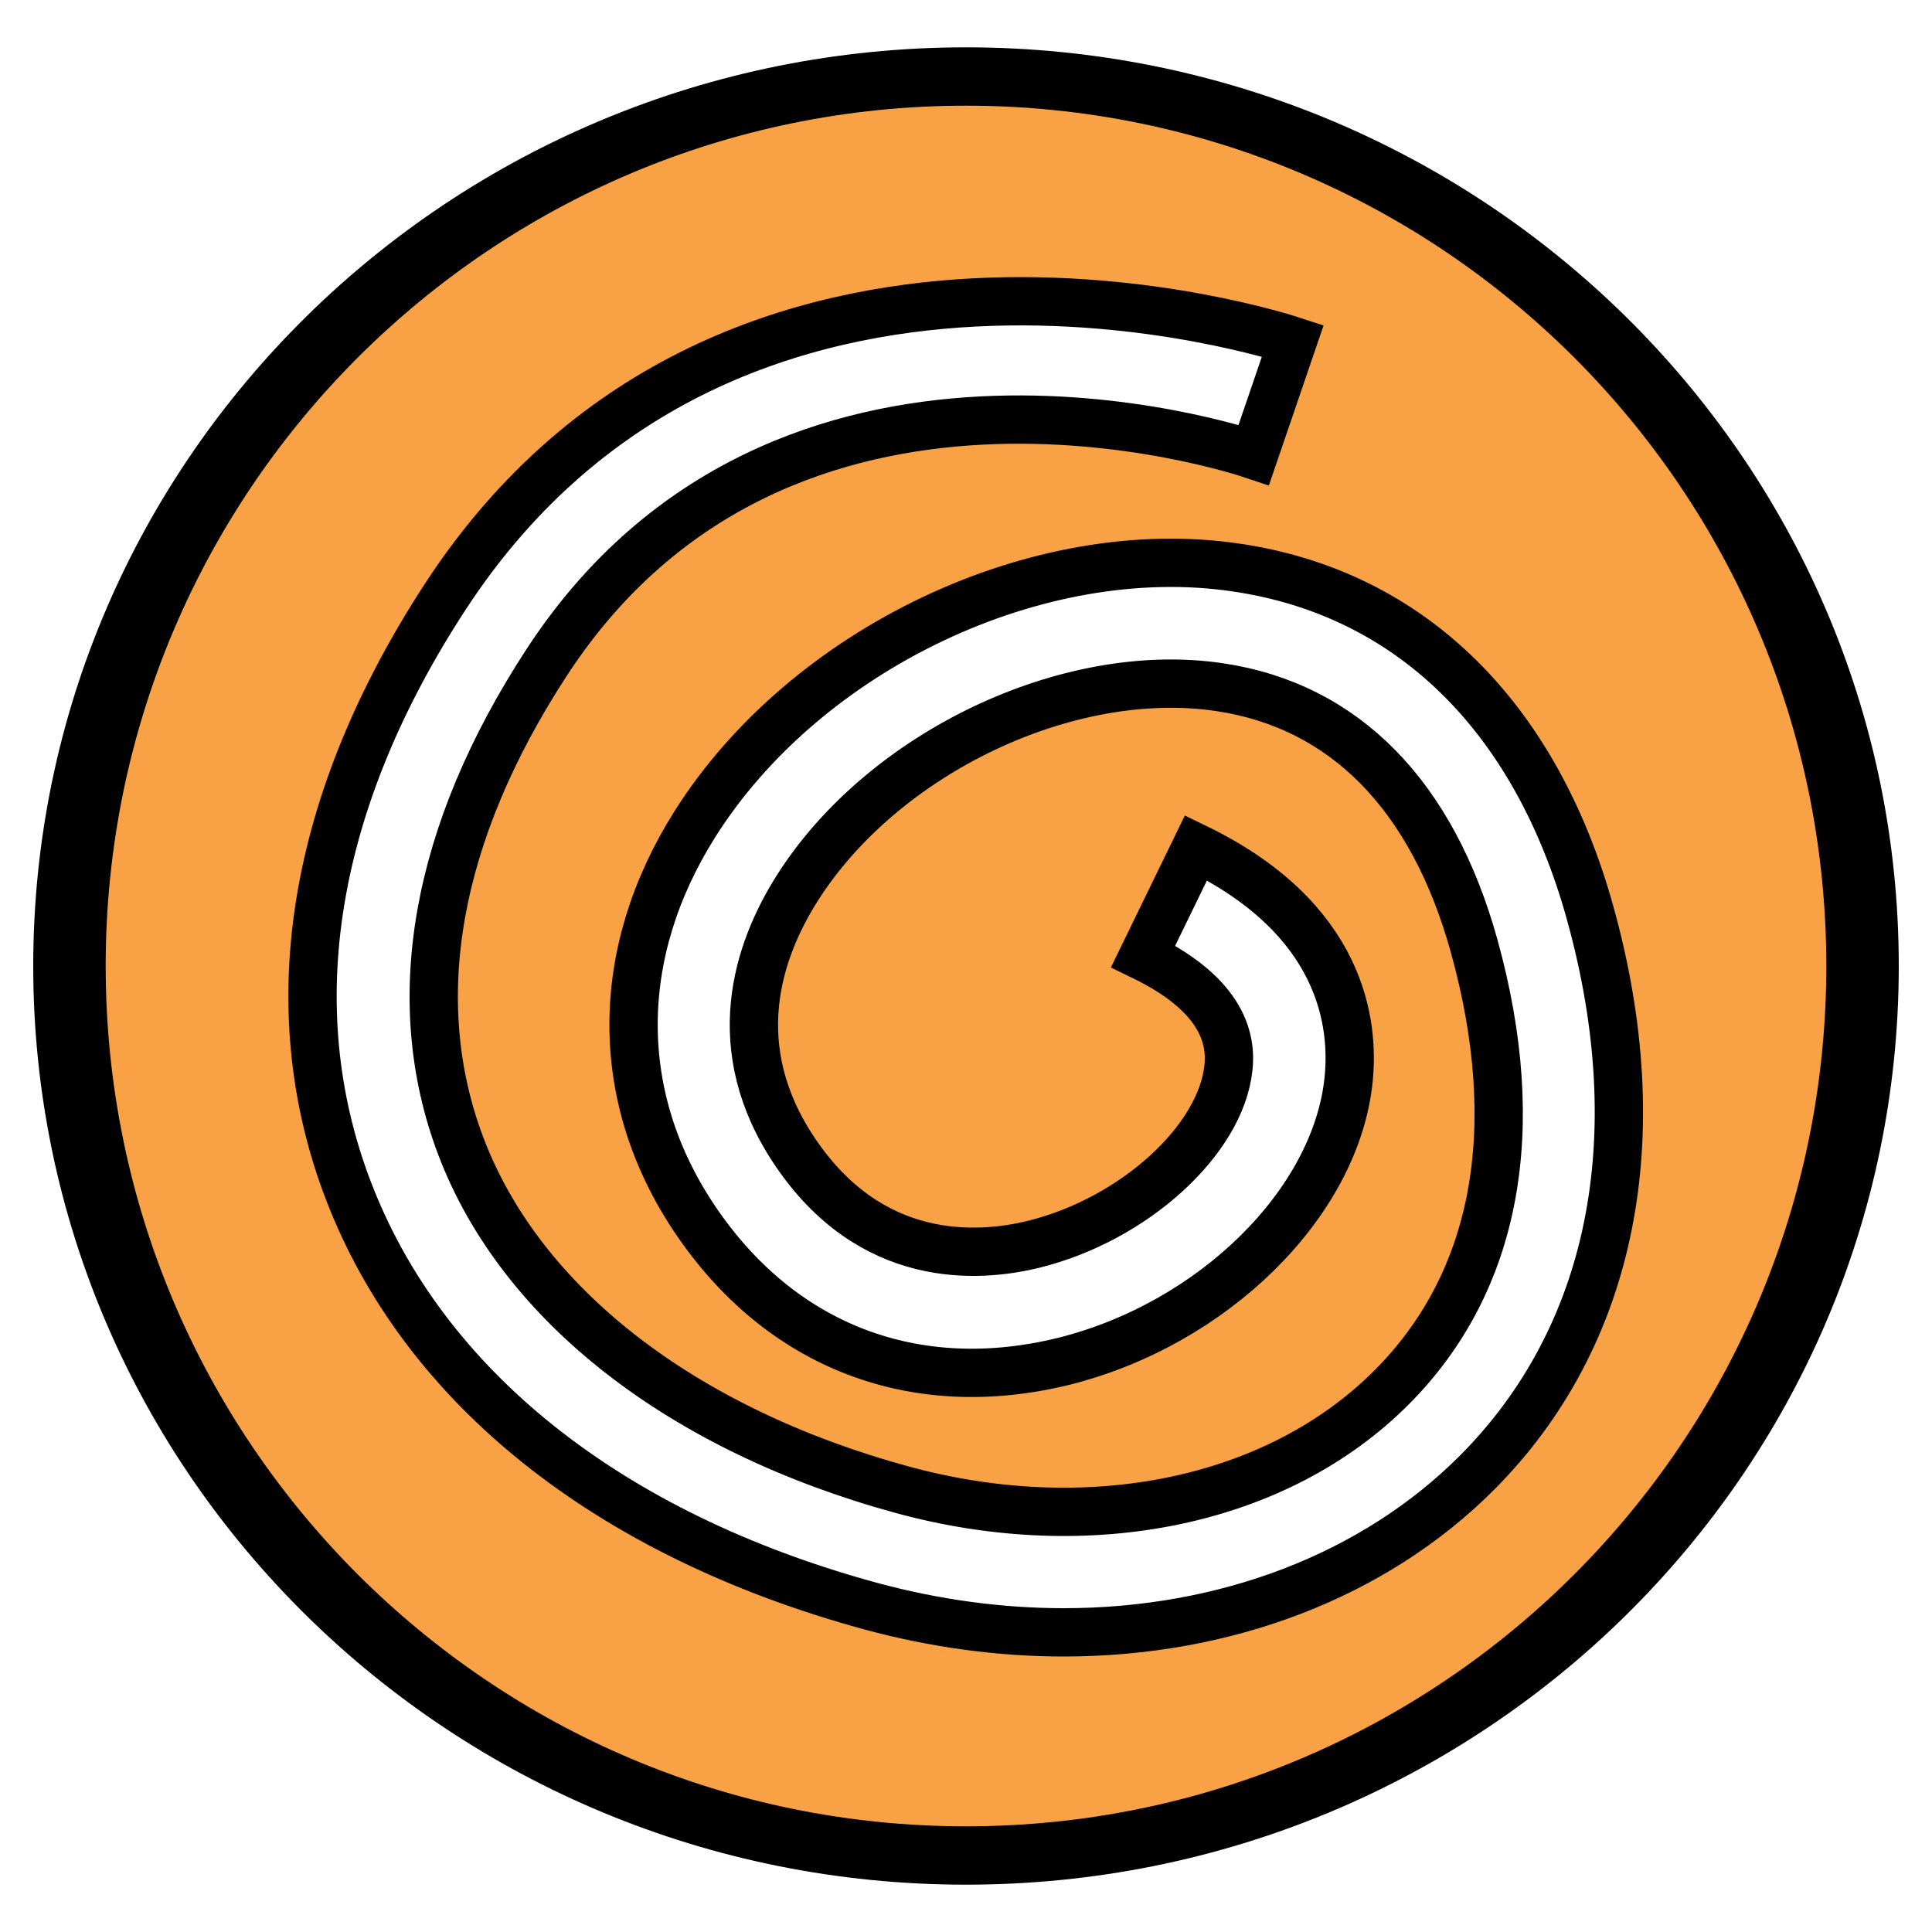
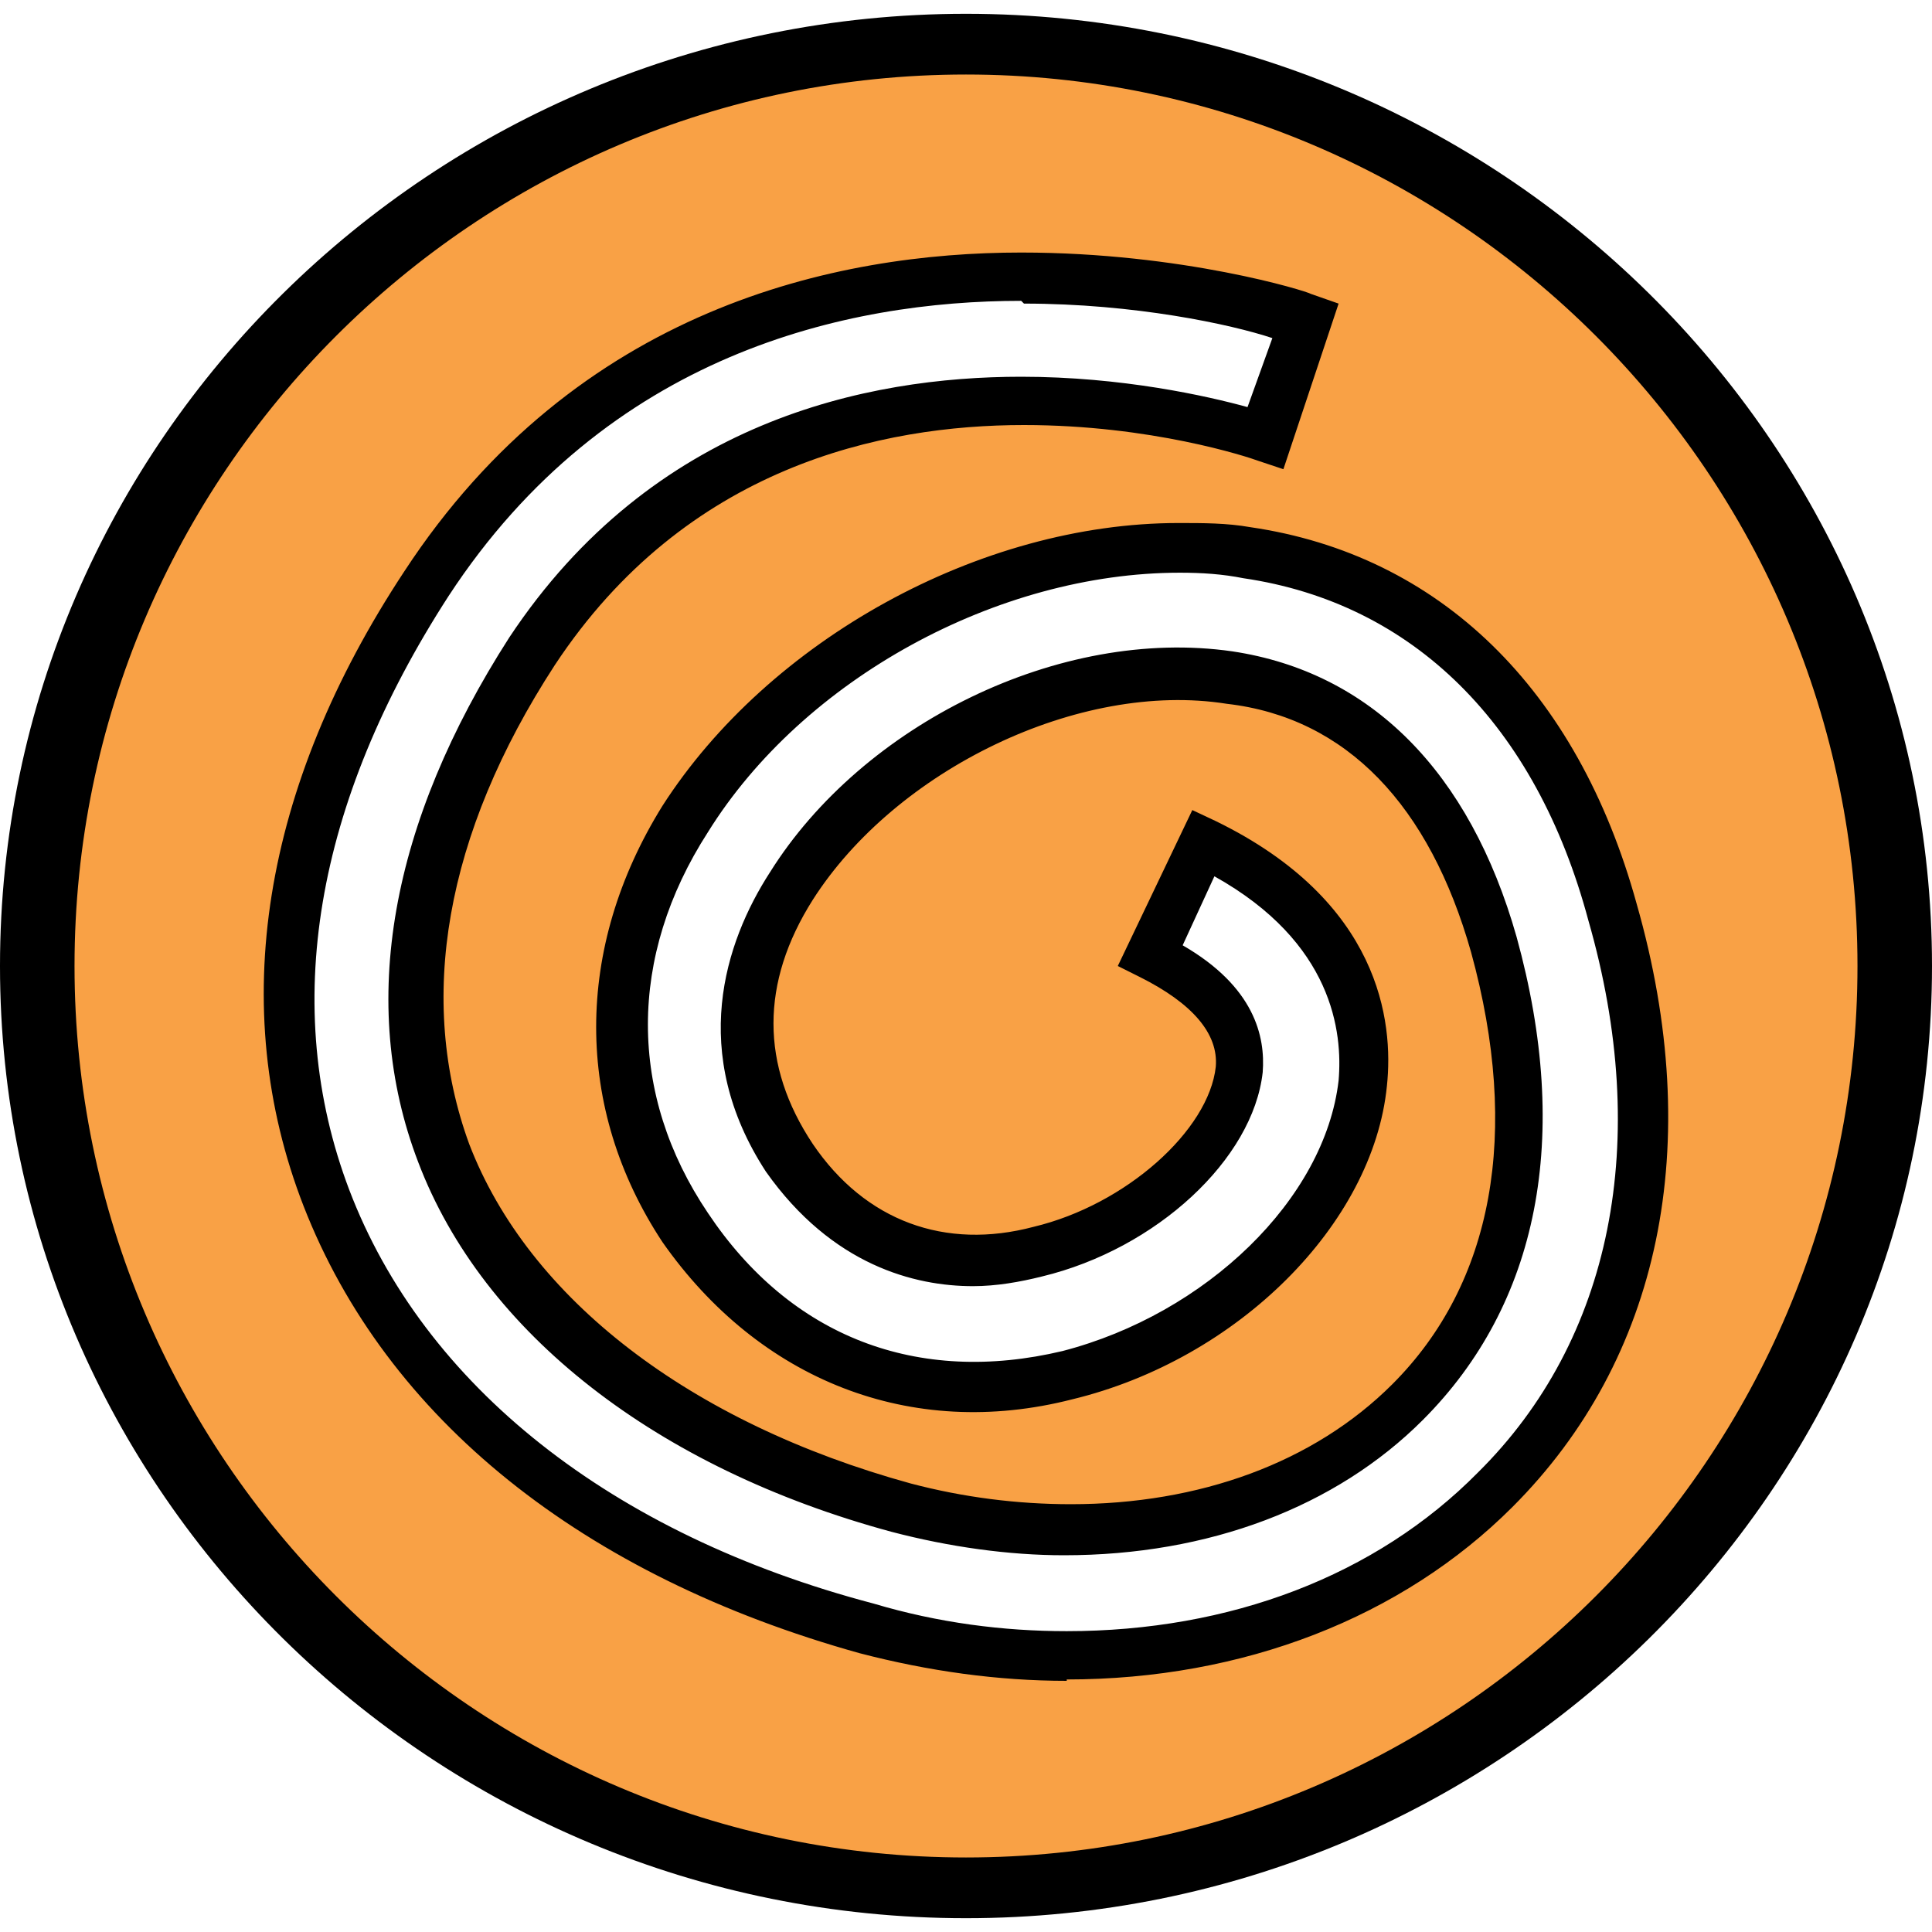
- <svg xmlns="http://www.w3.org/2000/svg" version="1.1" id="Layer_2" x="0px" y="0px" width="20px" height="20px" viewBox="0 0 20 20" enable-background="new 0 0 20 20" xml:space="preserve">
-   <ellipse fill="none" stroke="#000000" stroke-miterlimit="10" cx="10" cy="10" rx="9.156" ry="9.01" />
-   <path fill="#F9A145" stroke="#000000" stroke-width="0.5" stroke-miterlimit="10" d="M10,0.844c-5.057,0-9.156,4.1-9.156,9.156  c0,5.057,4.1,9.156,9.156,9.156c5.057,0,9.156-4.1,9.156-9.156C19.156,4.944,15.057,0.844,10,0.844z M15.292,15.243  c-1.074,1.077-2.617,1.655-4.281,1.655c-0.655,0-1.329-0.09-2-0.272c-2.712-0.74-4.634-2.272-5.41-4.315  c-0.721-1.896-0.372-4.02,1.011-6.138c2.983-4.568,8.713-2.664,8.771-2.645L12.979,4.71c-0.196-0.066-4.874-1.601-7.319,2.146  c-1.155,1.77-1.462,3.502-0.889,5.011c0.621,1.636,2.287,2.931,4.57,3.555c1.944,0.53,3.887,0.123,5.066-1.061  c1.085-1.088,1.38-2.668,0.853-4.569c-0.433-1.562-1.345-2.488-2.638-2.679C11.051,6.88,9.134,7.798,8.25,9.199  c-0.409,0.648-0.745,1.646-0.022,2.722c0.788,1.173,1.892,1.104,2.479,0.958c1.029-0.256,1.932-1.074,2.01-1.827  c0.049-0.456-0.249-0.844-0.883-1.152l0.547-1.124c1.518,0.736,1.641,1.824,1.579,2.406c-0.133,1.274-1.401,2.525-2.951,2.911  c-1.541,0.378-2.932-0.155-3.818-1.475c-0.844-1.257-0.843-2.746,0.002-4.086c1.145-1.816,3.558-2.964,5.609-2.656  c1.794,0.264,3.095,1.536,3.661,3.582C17.107,11.782,16.691,13.838,15.292,15.243z" />
+ <svg xmlns="http://www.w3.org/2000/svg" width="14" height="14" viewBox="-2 -2 14 14" enable-background="new -2 -2 14 14">
+   <path d="M5 11.9c-3.86 0-7-3.1-7-6.9 0-3.8 3.14-6.9 7-6.9s7 3.1 7 6.9c0 3.8-3.14 6.9-7 6.9zM5-1.18C1.54-1.17-1.28 1.6-1.28 5S1.54 11.17 5 11.17c3.46 0 6.28-2.77 6.28-6.17S8.46-1.17 5-1.17z" />
+   <path fill="#F9A145" d="M5-1.64C1.33-1.64-1.64 1.33-1.64 5c0 3.67 2.98 6.64 6.64 6.64 3.67 0 6.64-2.98 6.64-6.64 0-3.67-2.97-6.64-6.64-6.64zM8.84 8.8c-.78.78-1.9 1.2-3.1 1.2-.48 0-.97-.06-1.46-.2C2.32 9.27.92 8.15.36 6.67-.16 5.3.1 3.77 1.1 2.23 3.25-1.1 7.4.3 7.44.3l-.3.87C7.03 1.12 3.64 0 1.86 2.72 1.03 4 .8 5.26 1.22 6.35c.46 1.2 1.67 2.13 3.32 2.58 1.4.4 2.82.1 3.68-.77.78-.8 1-1.93.6-3.3-.3-1.14-.96-1.82-1.9-1.95-1.14-.16-2.53.5-3.17 1.52-.3.47-.54 1.2 0 1.98.56.84 1.36.8 1.78.7.76-.2 1.4-.8 1.47-1.34.03-.33-.18-.6-.64-.83l.4-.82c1.1.55 1.18 1.33 1.14 1.76-.1.92-1 1.83-2.14 2.1-1.12.28-2.12-.1-2.77-1.06-.6-.9-.6-2 0-2.97C3.8 2.63 5.55 1.8 7.04 2c1.3.2 2.25 1.12 2.66 2.6.45 1.7.15 3.18-.86 4.2z" />
+   <path d="M5 11.82c-3.76 0-6.82-3.06-6.82-6.82 0-3.76 3.06-6.82 6.82-6.82 3.76 0 6.82 3.06 6.82 6.82 0 3.76-3.06 6.82-6.82 6.82zM5-1.46c-3.56 0-6.46 2.9-6.46 6.46s2.9 6.46 6.46 6.46 6.46-2.9 6.46-6.46S8.56-1.46 5-1.46zm.73 11.64c-.5 0-1-.07-1.5-.2C2.22 9.42.8 8.28.2 6.74-.36 5.3-.1 3.7.93 2.14 2.18.23 4.06-.17 5.4-.17c1.17 0 2.07.28 2.1.3L7.7.2l-.4 1.2-.18-.06c-.08-.03-.78-.26-1.7-.26-1.03 0-2.45.3-3.4 1.74-.8 1.23-1 2.43-.62 3.47.43 1.12 1.6 2.02 3.2 2.46.38.1.77.15 1.16.15.93 0 1.76-.3 2.33-.87.73-.73.93-1.82.57-3.13-.3-1.06-.9-1.7-1.77-1.8-1.07-.17-2.4.48-3 1.42-.38.6-.38 1.2 0 1.77.38.56.96.77 1.6.6.67-.16 1.27-.7 1.32-1.16.02-.24-.17-.46-.55-.65L6.1 5l.54-1.13.17.08C8 4.53 8.1 5.4 8.05 5.87c-.1 1-1.08 1.98-2.28 2.27C4.6 8.44 3.5 8 2.8 7c-.64-.97-.64-2.13 0-3.16.77-1.2 2.3-2.05 3.74-2.05.18 0 .35 0 .52.03 1.37.2 2.37 1.17 2.8 2.73.5 1.75.17 3.3-.9 4.37-.8.8-1.95 1.25-3.23 1.25zM5.4.18c-1.26 0-3 .38-4.15 2.14C.28 3.82.03 5.3.53 6.62c.54 1.42 1.9 2.5 3.8 3 .47.14.94.2 1.4.2 1.18 0 2.24-.4 2.98-1.15.97-.96 1.26-2.4.8-4-.38-1.42-1.27-2.3-2.5-2.48-.15-.03-.3-.04-.46-.04-1.32 0-2.73.77-3.42 1.88-.58.9-.58 1.9 0 2.76.6.9 1.52 1.25 2.57 1 1.04-.27 1.9-1.1 2-1.96.03-.35-.04-1-.9-1.48l-.23.5c.52.3.6.66.58.92-.07.63-.77 1.28-1.6 1.48-.16.04-.33.07-.5.07-.42 0-1.02-.15-1.5-.83-.56-.86-.3-1.66.03-2.17.67-1.07 2.1-1.78 3.35-1.6 1 .15 1.72.87 2.06 2.07.4 1.45.16 2.66-.68 3.5-.63.63-1.55.98-2.6.98-.4 0-.83-.06-1.25-.17-1.7-.46-2.96-1.44-3.43-2.68-.44-1.15-.2-2.46.66-3.8C2.73 1.05 4.28.73 5.4.73c.73 0 1.35.14 1.64.22l.18-.5c-.3-.1-1-.25-1.8-.25z" />
</svg>
